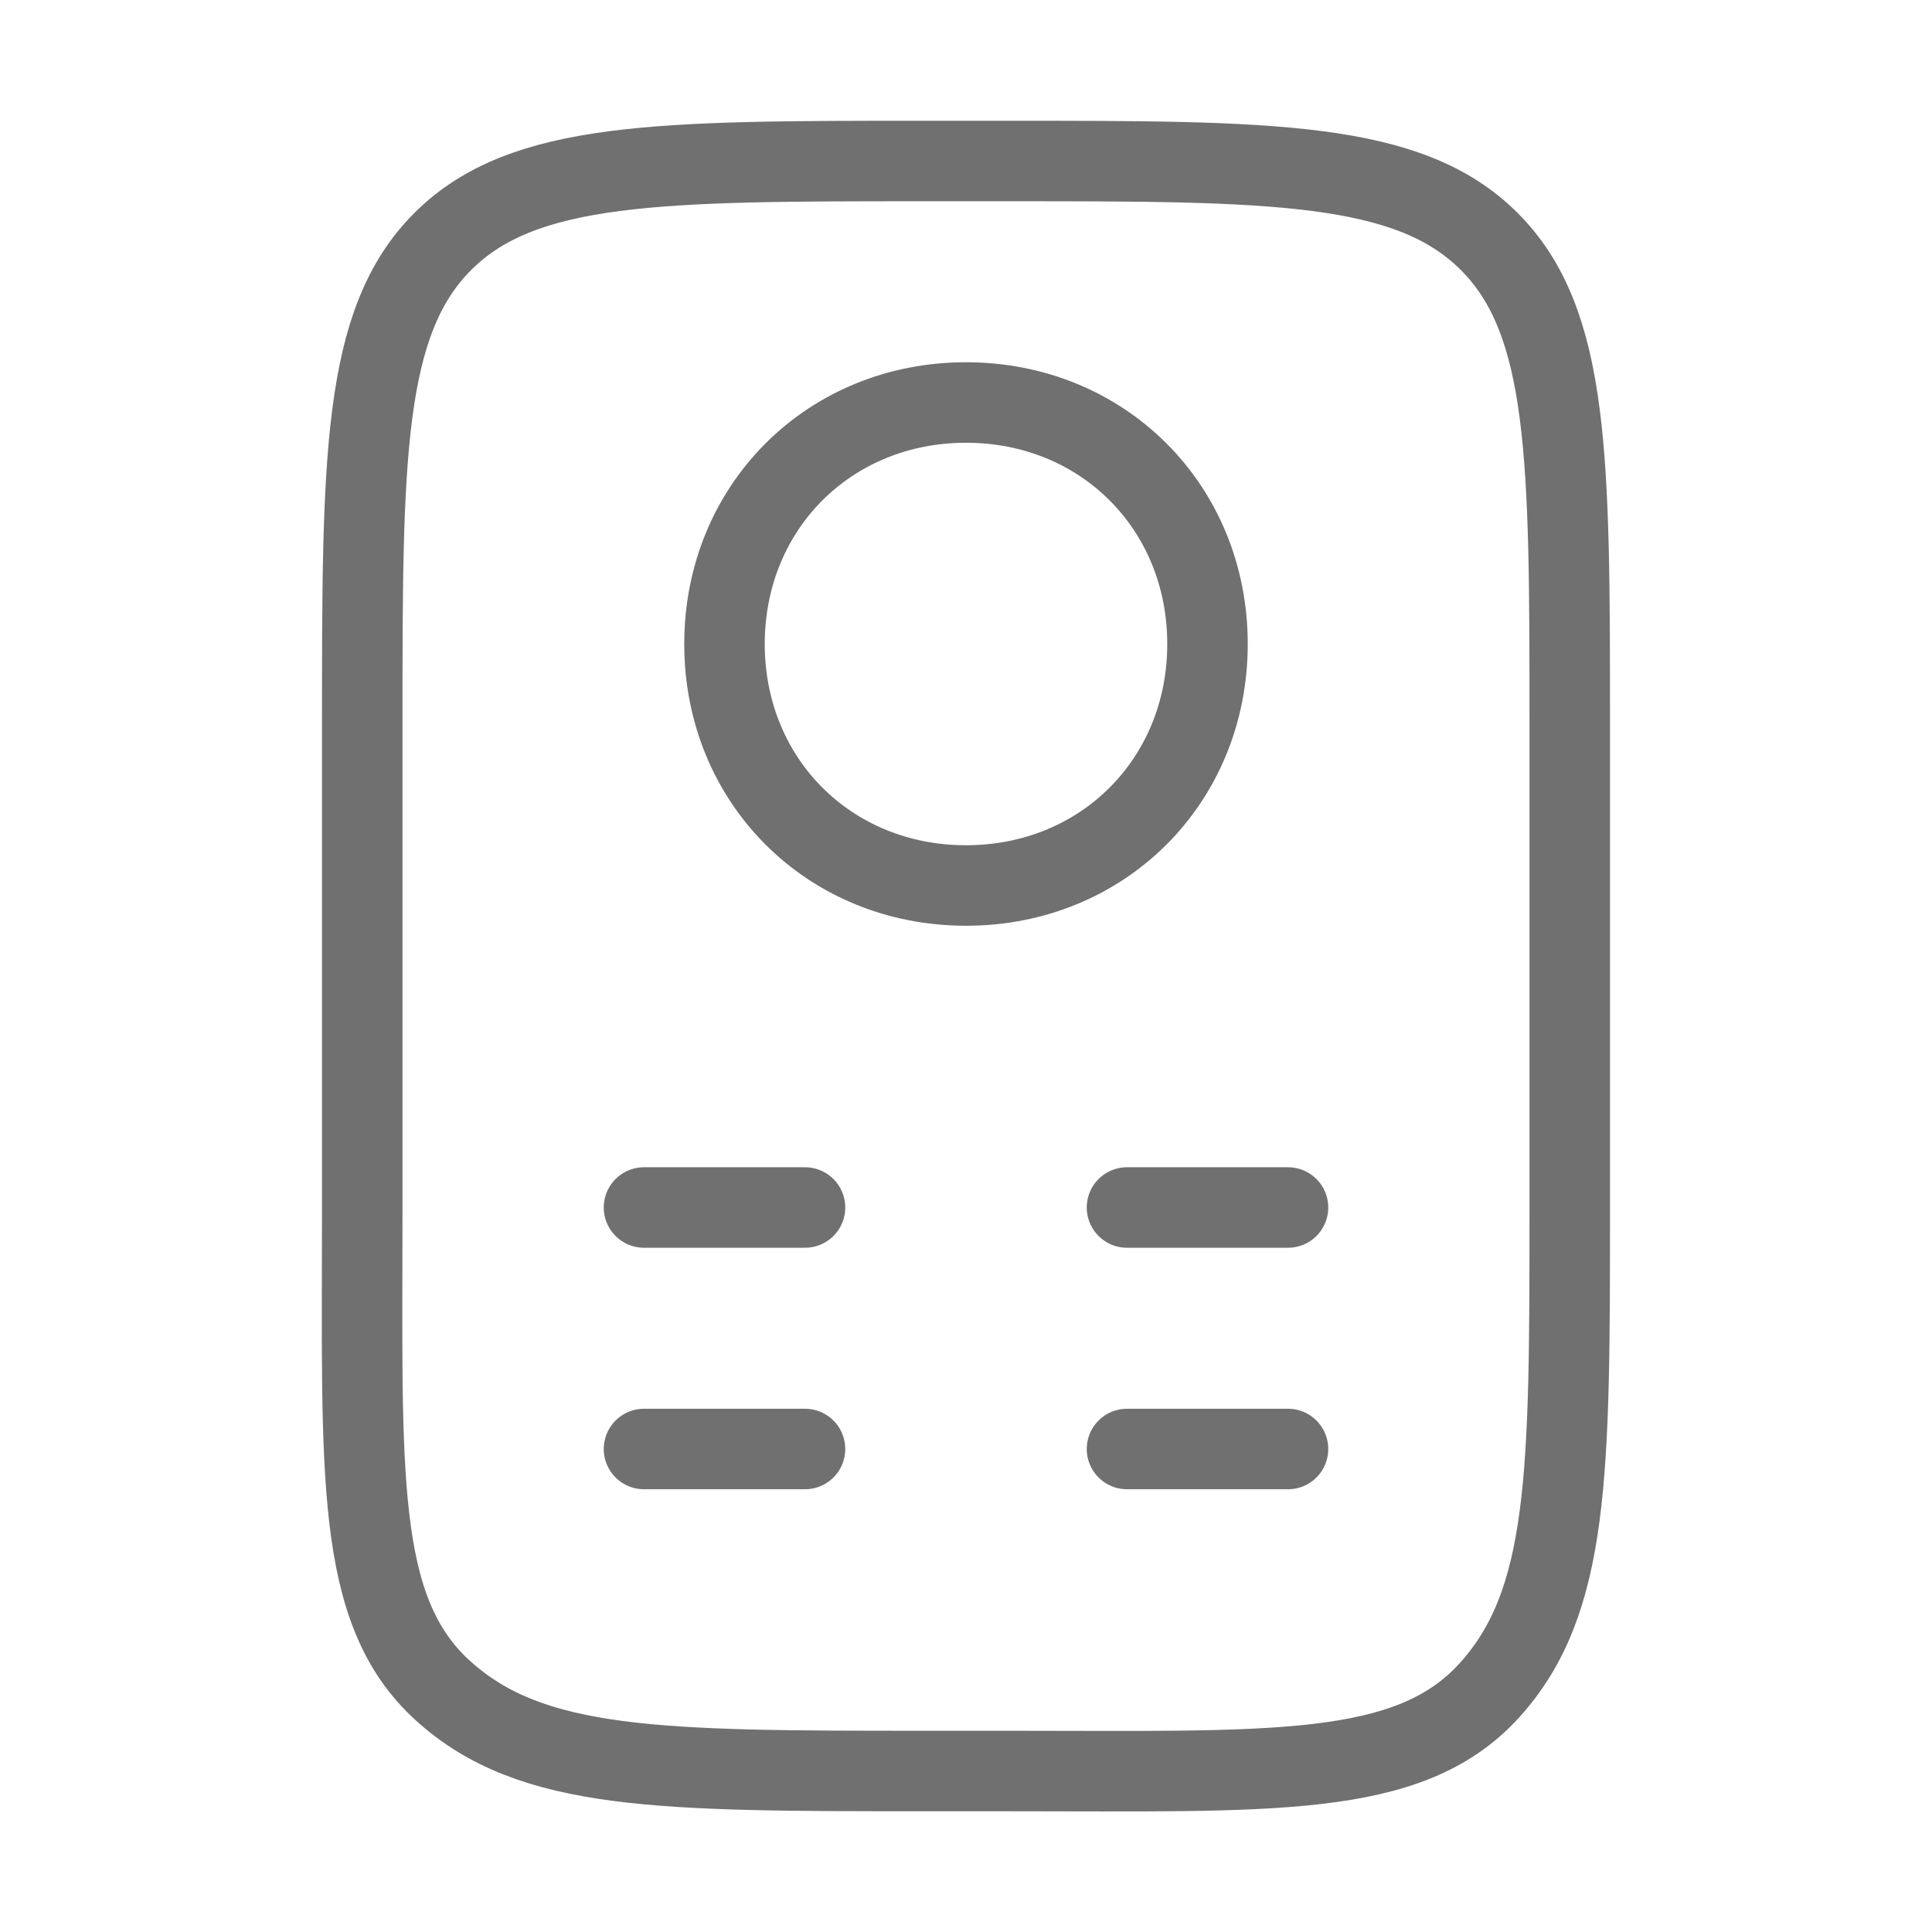
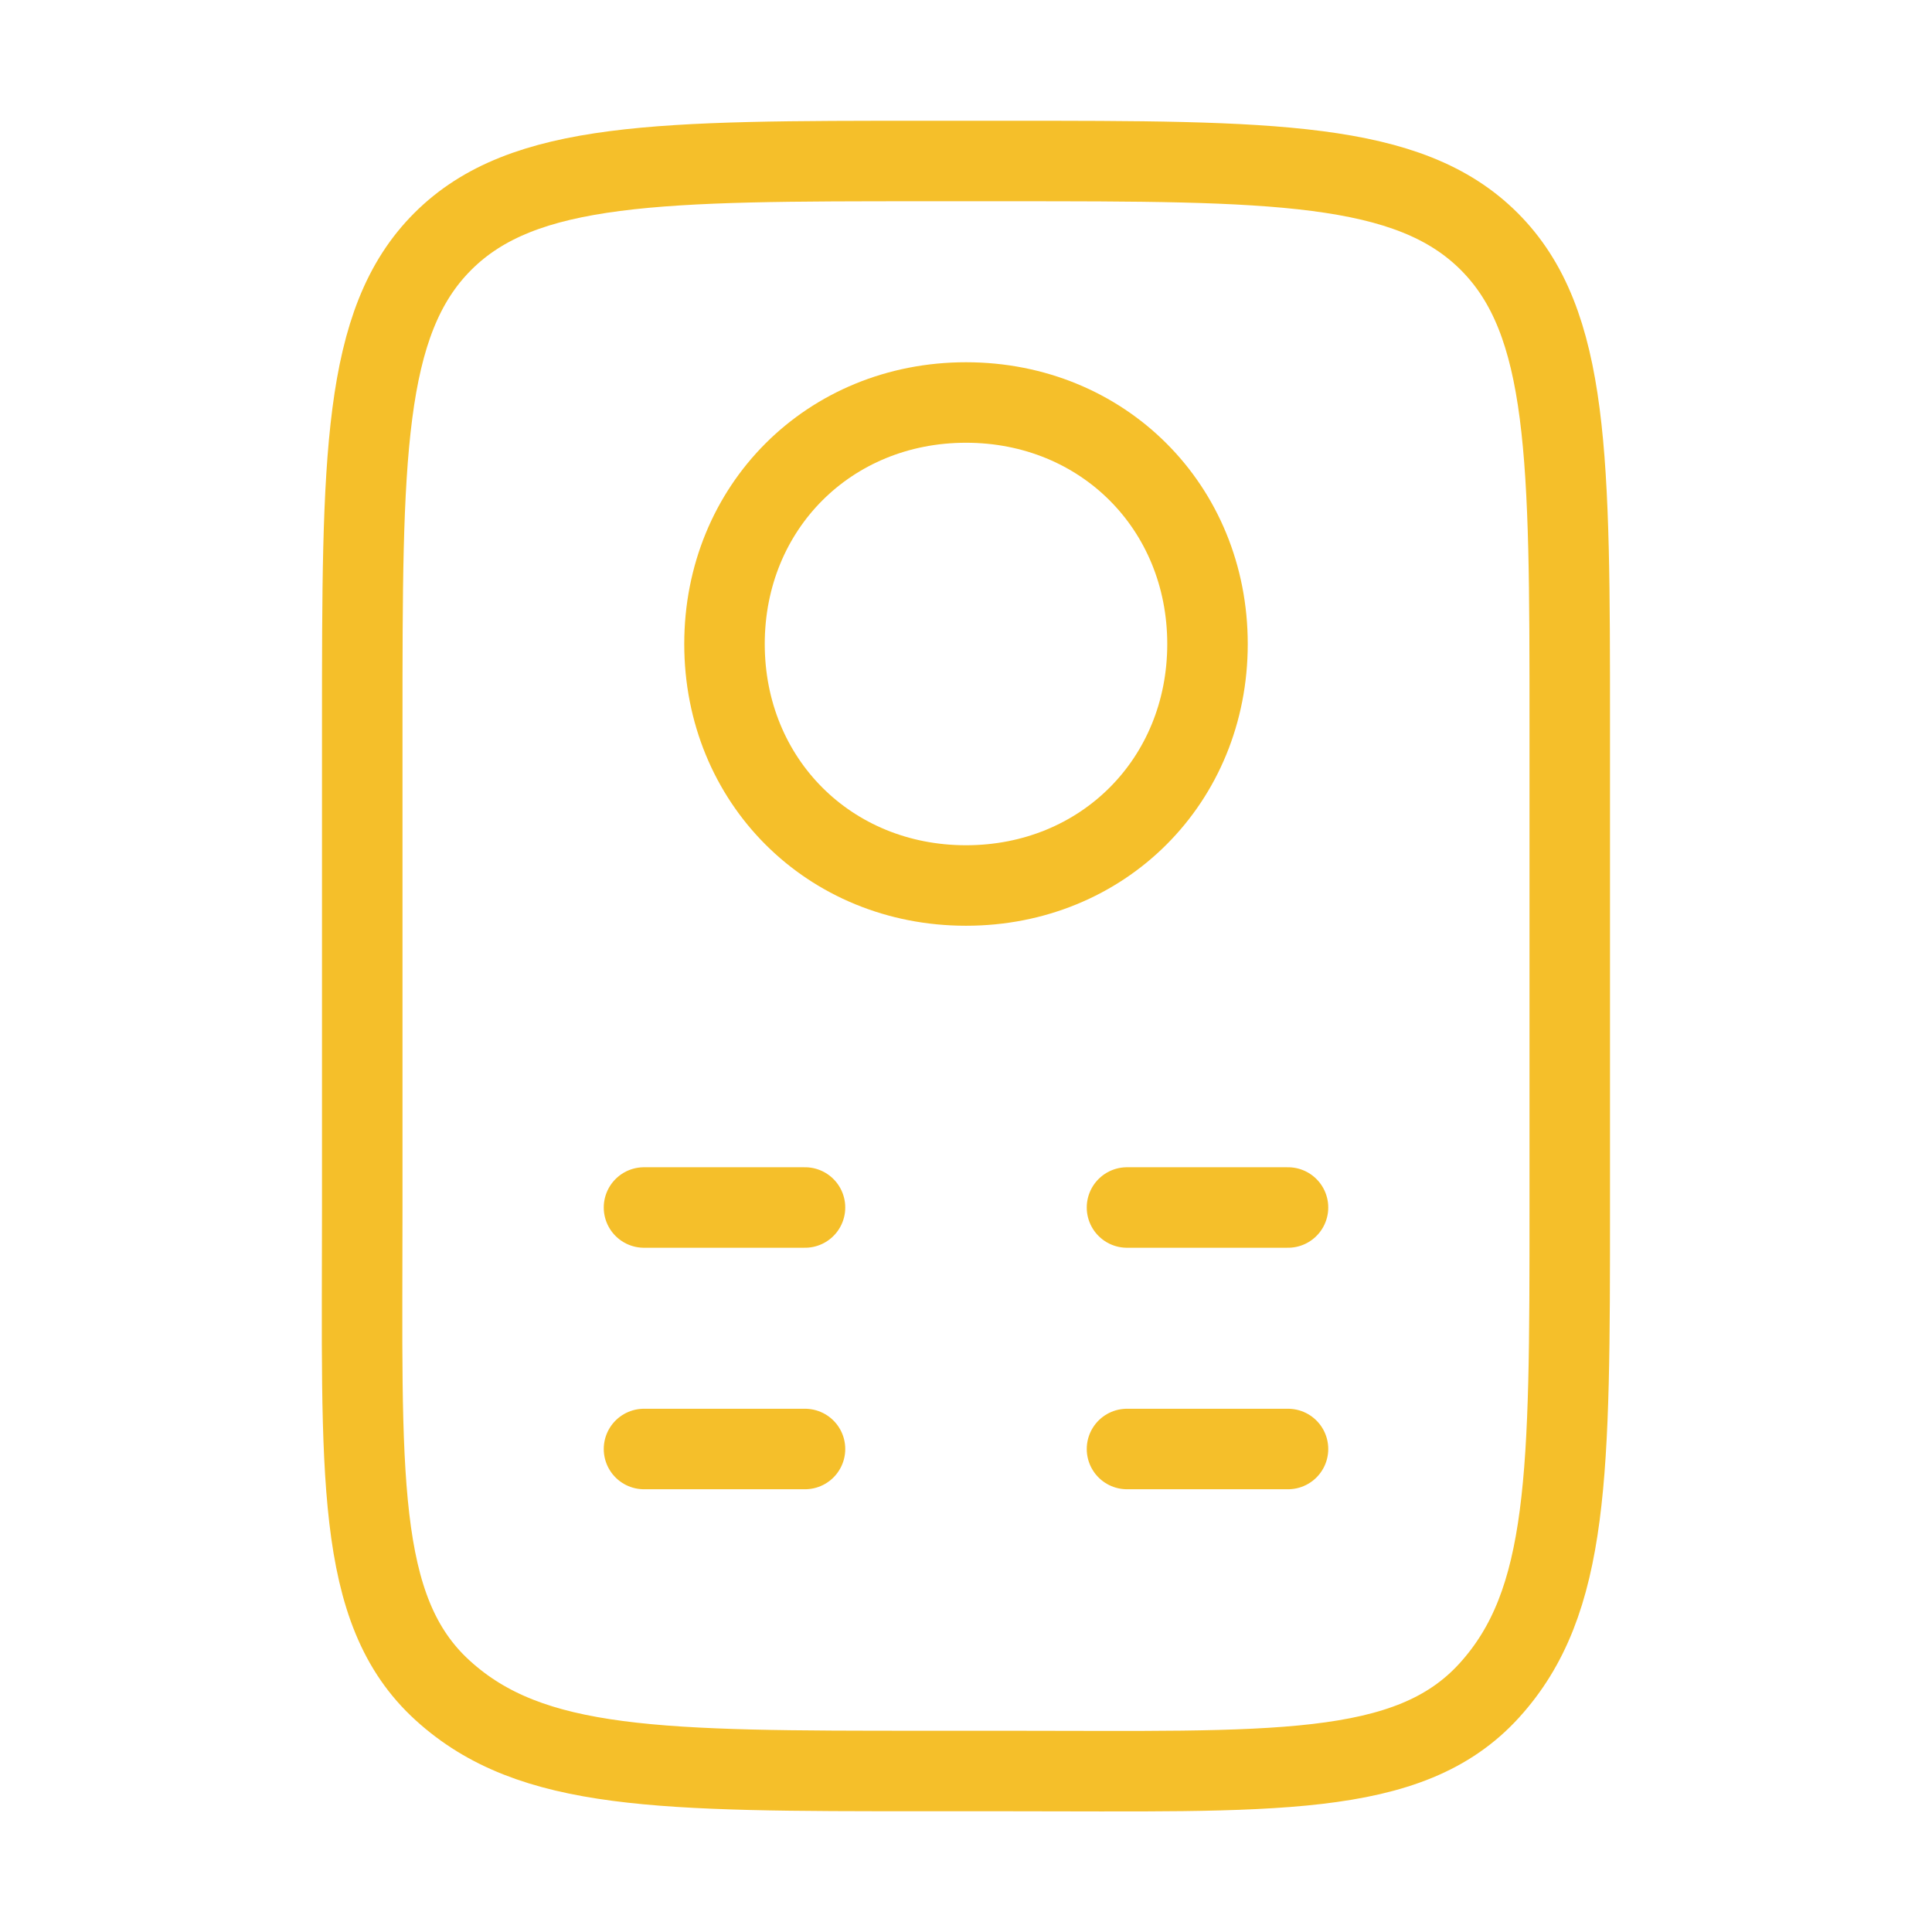
<svg xmlns="http://www.w3.org/2000/svg" version="1.1" id="Calque_1" x="0px" y="0px" viewBox="0 0 24 24" style="enable-background:new 0 0 24 24;" xml:space="preserve">
  <style type="text/css">
- 	.st0{fill:none;stroke:#707070;stroke-linecap:round;}
- 	.st1{fill:none;stroke:#707070;}
+ 	.st0{fill:none;stroke:#F5BF2A;stroke-linecap:round;}
+ 	.st1{fill:none;stroke:#F5BF2A;}
</style>
  <g>
    <path class="st0" d="M12.5,2c3.3,0,5,0,6,1s1,2.7,1,6v6c0,3.3,0,4.9-1,6s-2.7,1-6,1h-1c-3.3,0-4.9,0-6-1s-1-2.7-1-6V9   c0-3.3,0-5,1-6s2.7-1,6-1H12.5z M8,15h2 M8,18h2 M14,15h2 M14,18h2" />
    <path class="st1" d="M15,8c0,1.7-1.3,3-3,3S9,9.7,9,8s1.3-3,3-3S15,6.3,15,8z" />
  </g>
</svg>
